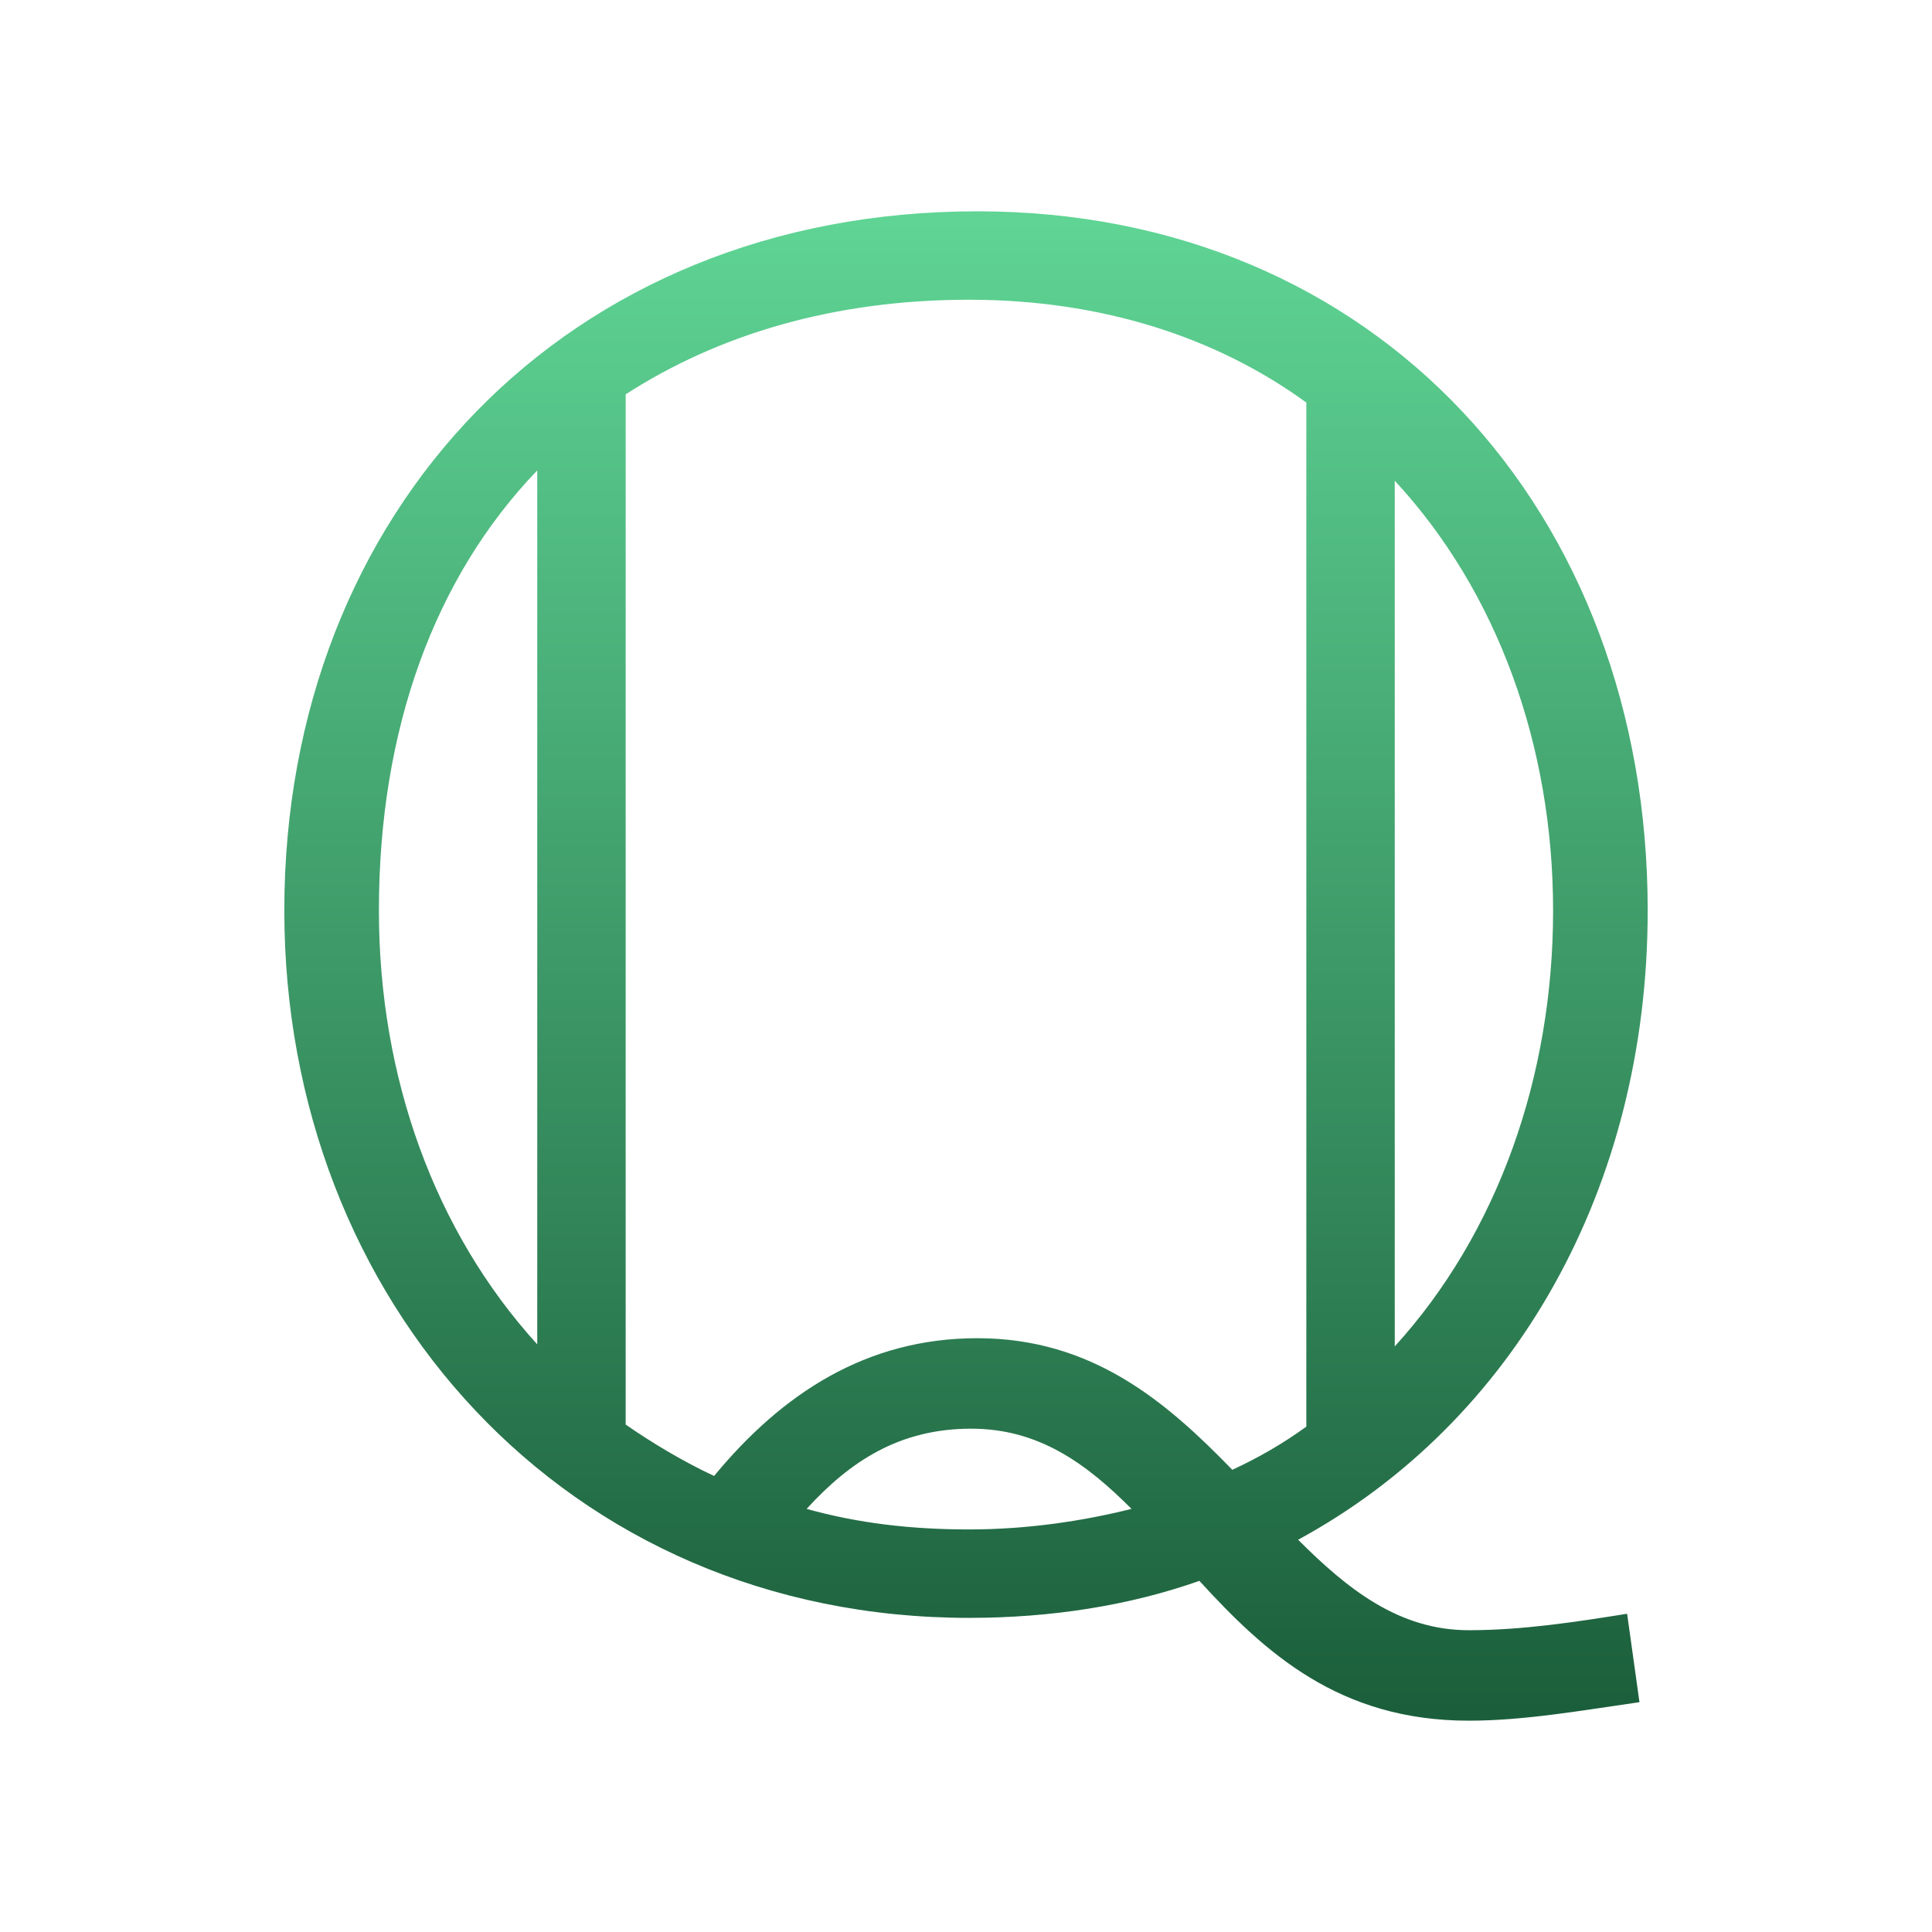
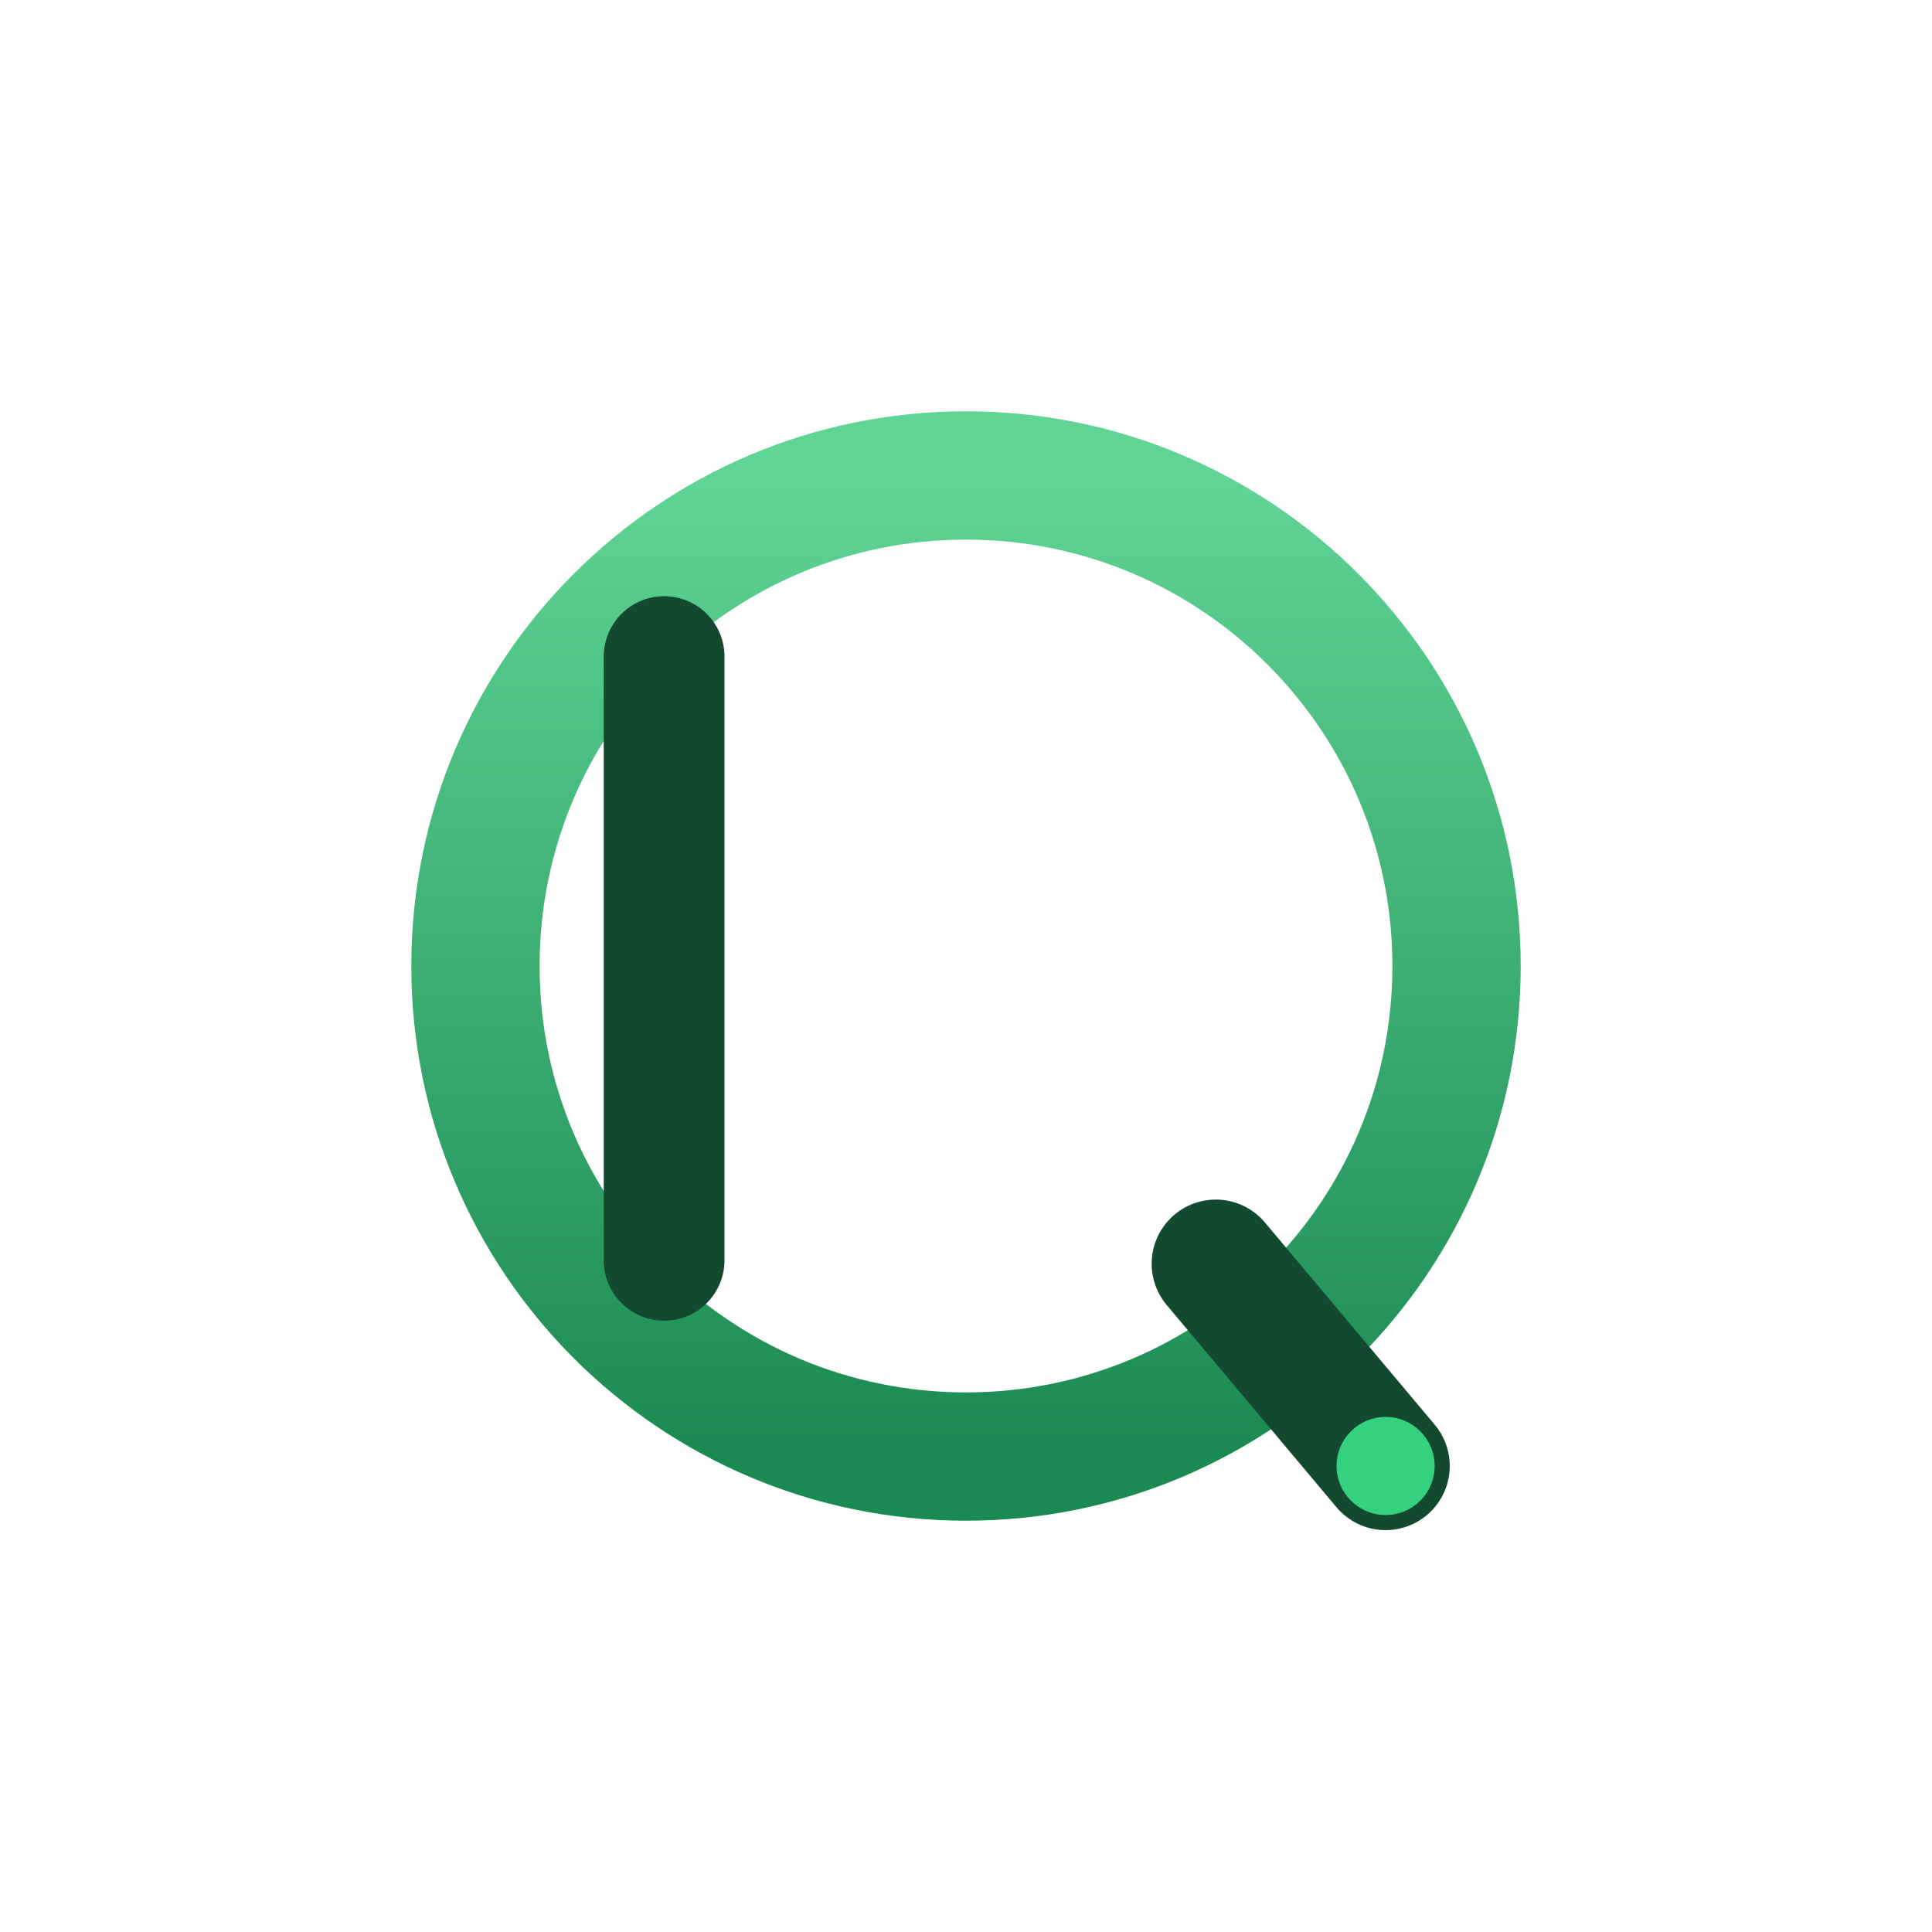
- <svg xmlns="http://www.w3.org/2000/svg" width="512" height="512" viewBox="0 0 512 512" role="img" aria-label="Quant mark (ℚ)">
+ <svg xmlns="http://www.w3.org/2000/svg" width="512" height="512" viewBox="0 0 512 512" role="img" aria-label="Quant mark (double-struck Q)">
  <defs>
    <linearGradient id="qg" x1="0" y1="0" x2="0" y2="1">
      <stop offset="0" stop-color="#5FD494" />
-       <stop offset="1" stop-color="#1B5E3B" />
+       <stop offset="1" stop-color="#1B8A52" />
    </linearGradient>
  </defs>
-   <path d="M256.817 428.752C278.616 428.752 299.324 425.482 317.853 418.943C335.292 438.016 354.91 456.0 389.243 456.0C403.956 456.0 419.215 453.275 434.474 451.095L431.204 427.662C417.58 429.842 403.411 432.022 389.243 432.022C370.714 432.022 357.09 421.123 344.011 408.044C401.232 376.981 436.654 314.856 436.654 241.286C436.654 135.564 364.719 56 258.997 56C150.005 56 75.346 135.564 75.346 241.286C75.346 344.828 150.005 428.752 256.817 428.752ZM189.243 391.15C181.068 387.335 172.894 382.431 165.809 377.526V104.501C190.332 88.698 220.85 79.433 256.817 79.433C291.695 79.433 322.213 89.243 346.191 106.681V378.071C340.196 382.431 333.657 386.245 326.572 389.515C309.134 371.531 289.515 354.638 258.997 354.638C229.569 354.638 207.226 369.351 189.243 391.15ZM142.376 356.272C115.128 326.3 100.414 285.428 100.414 241.286C100.414 193.33 115.128 153.003 142.376 124.665ZM369.624 127.39C396.872 156.817 411.586 197.689 411.586 241.286C411.586 285.428 396.872 326.845 369.624 356.817ZM256.817 405.319C241.559 405.319 227.39 403.684 213.766 399.869C225.21 387.335 238.289 378.616 257.362 378.616C275.346 378.616 287.88 387.88 299.869 399.869C286.79 403.139 272.076 405.319 256.817 405.319Z" fill="url(#qg)" fill-rule="evenodd" />
+   <circle cx="256" cy="256" r="130" fill="none" stroke="url(#qg)" stroke-width="34" />
+   <line x1="176" y1="174" x2="176" y2="334" stroke="#13492E" stroke-width="32" stroke-linecap="round" />
+   <line x1="322.2" y1="334.9" x2="367.2" y2="388.5" stroke="#13492E" stroke-width="34" stroke-linecap="round" />
+   <circle cx="367.2" cy="388.5" r="13" fill="#34D17E" />
</svg>
